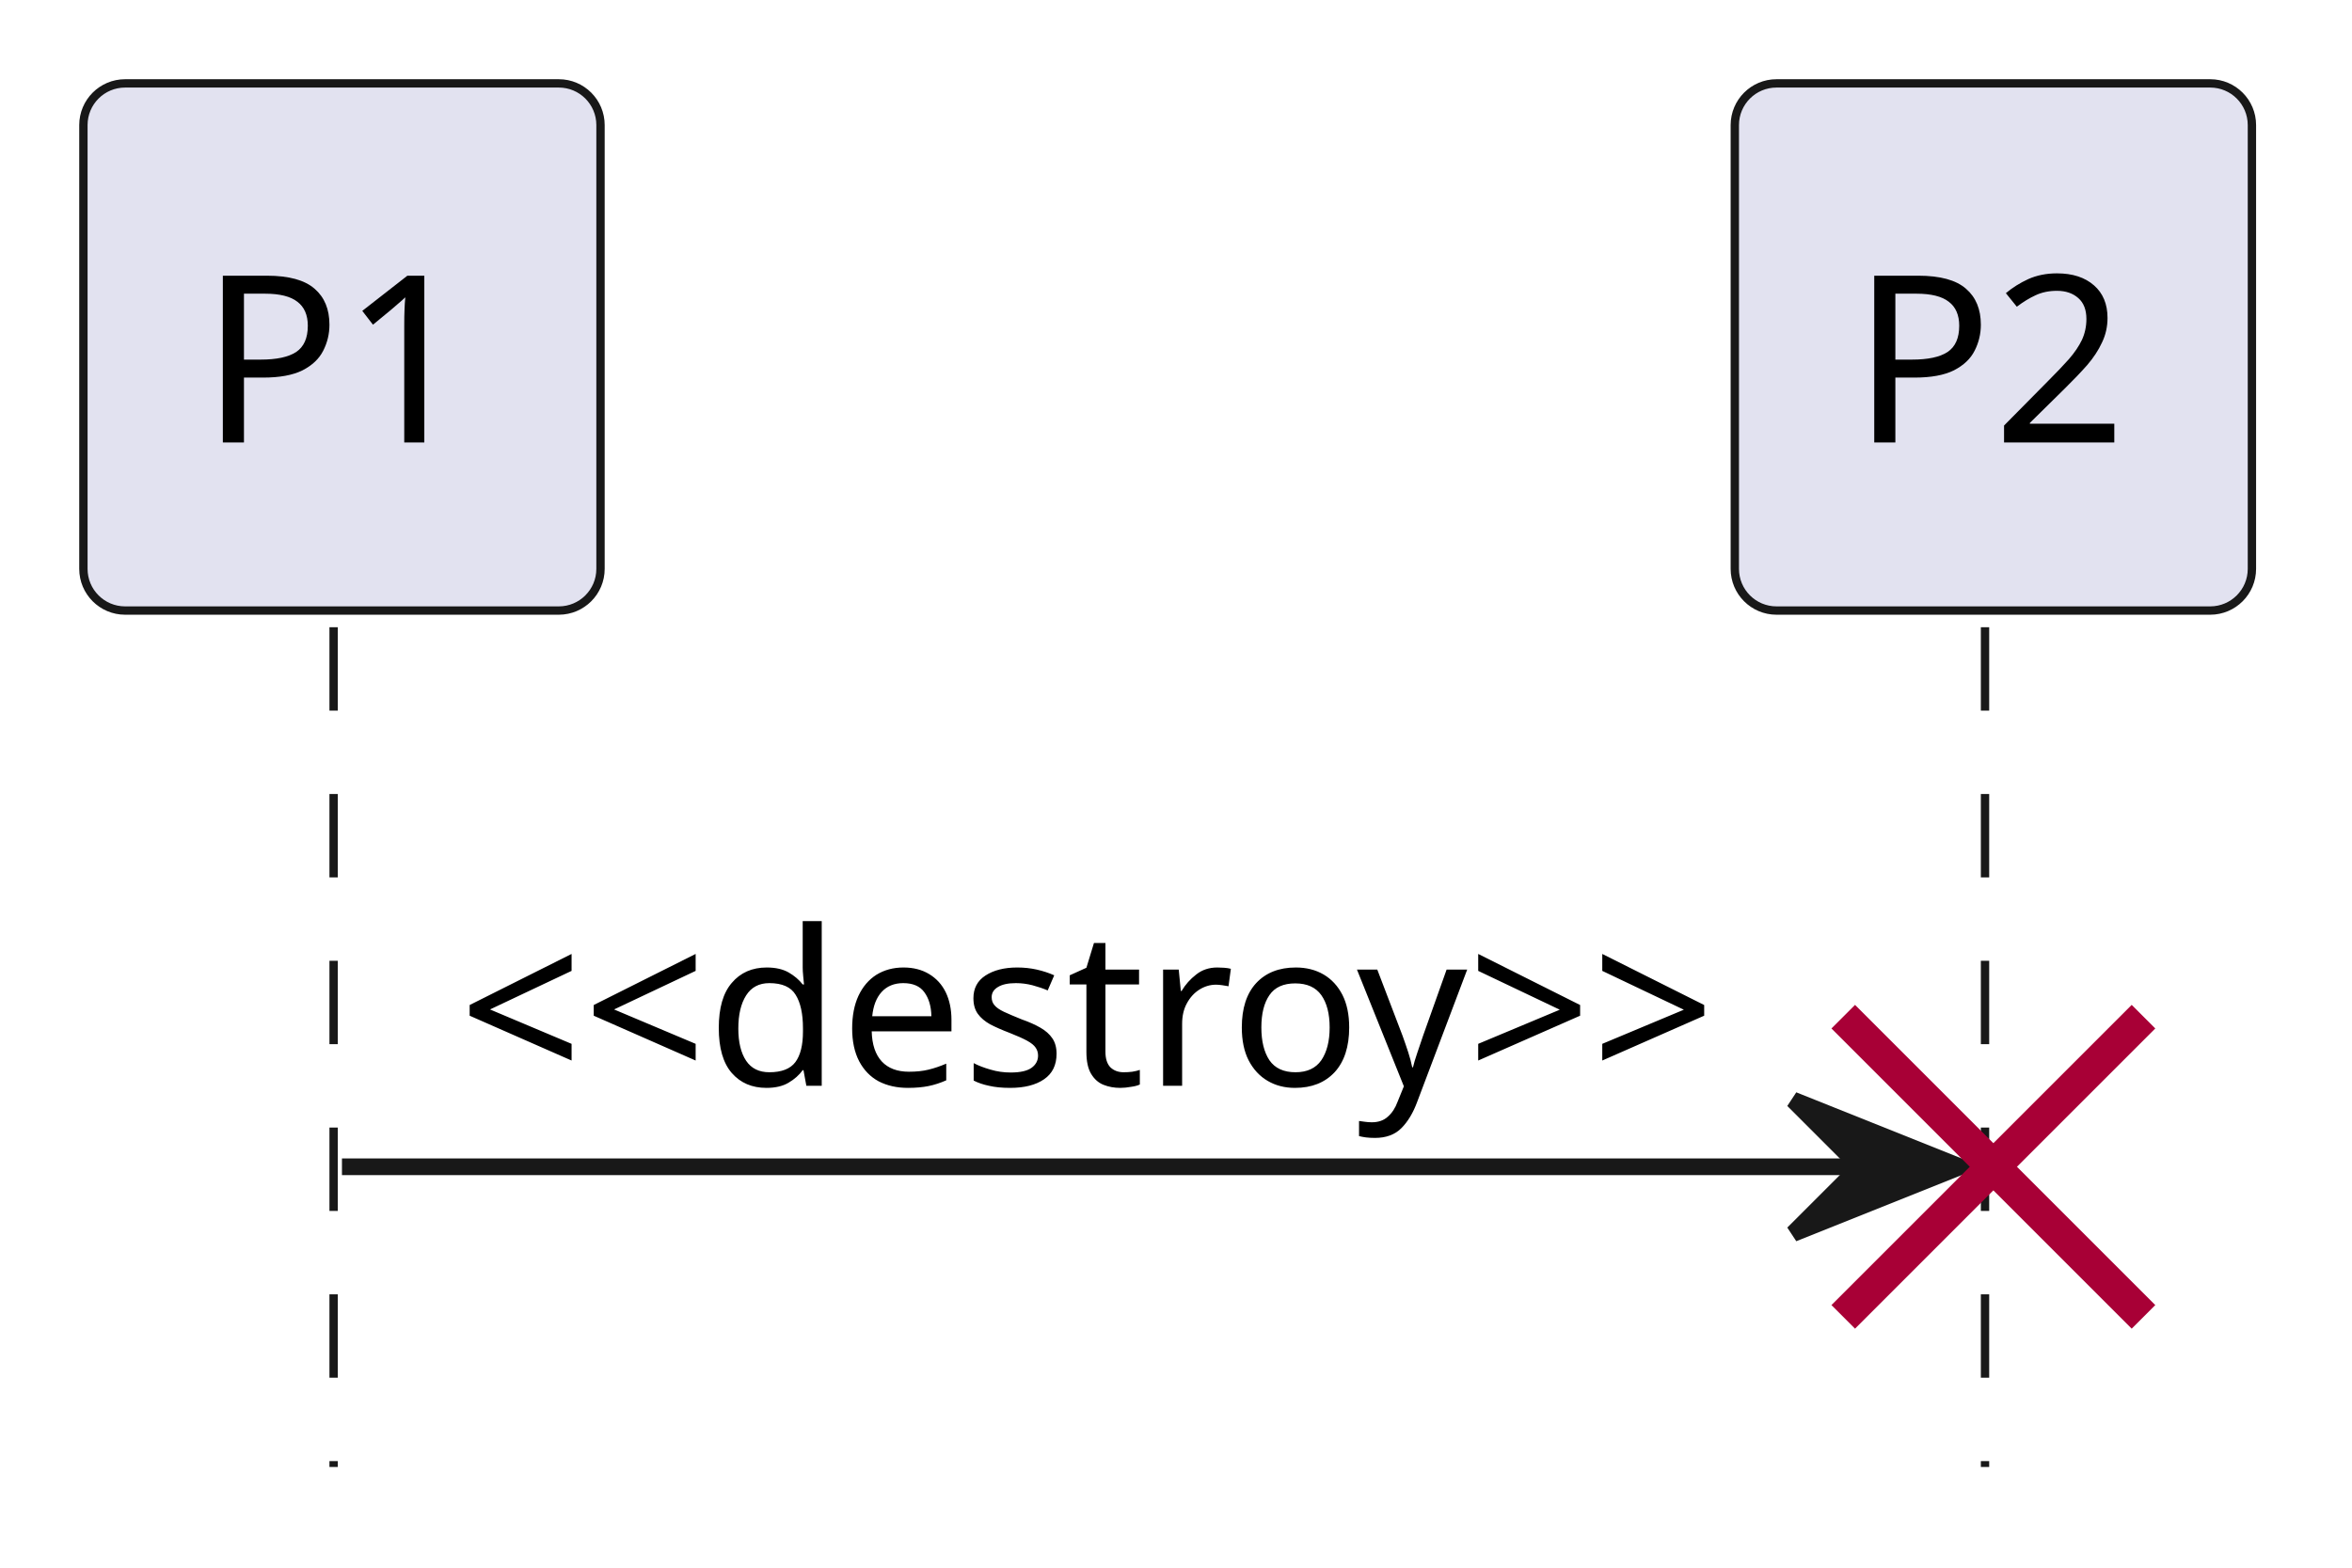
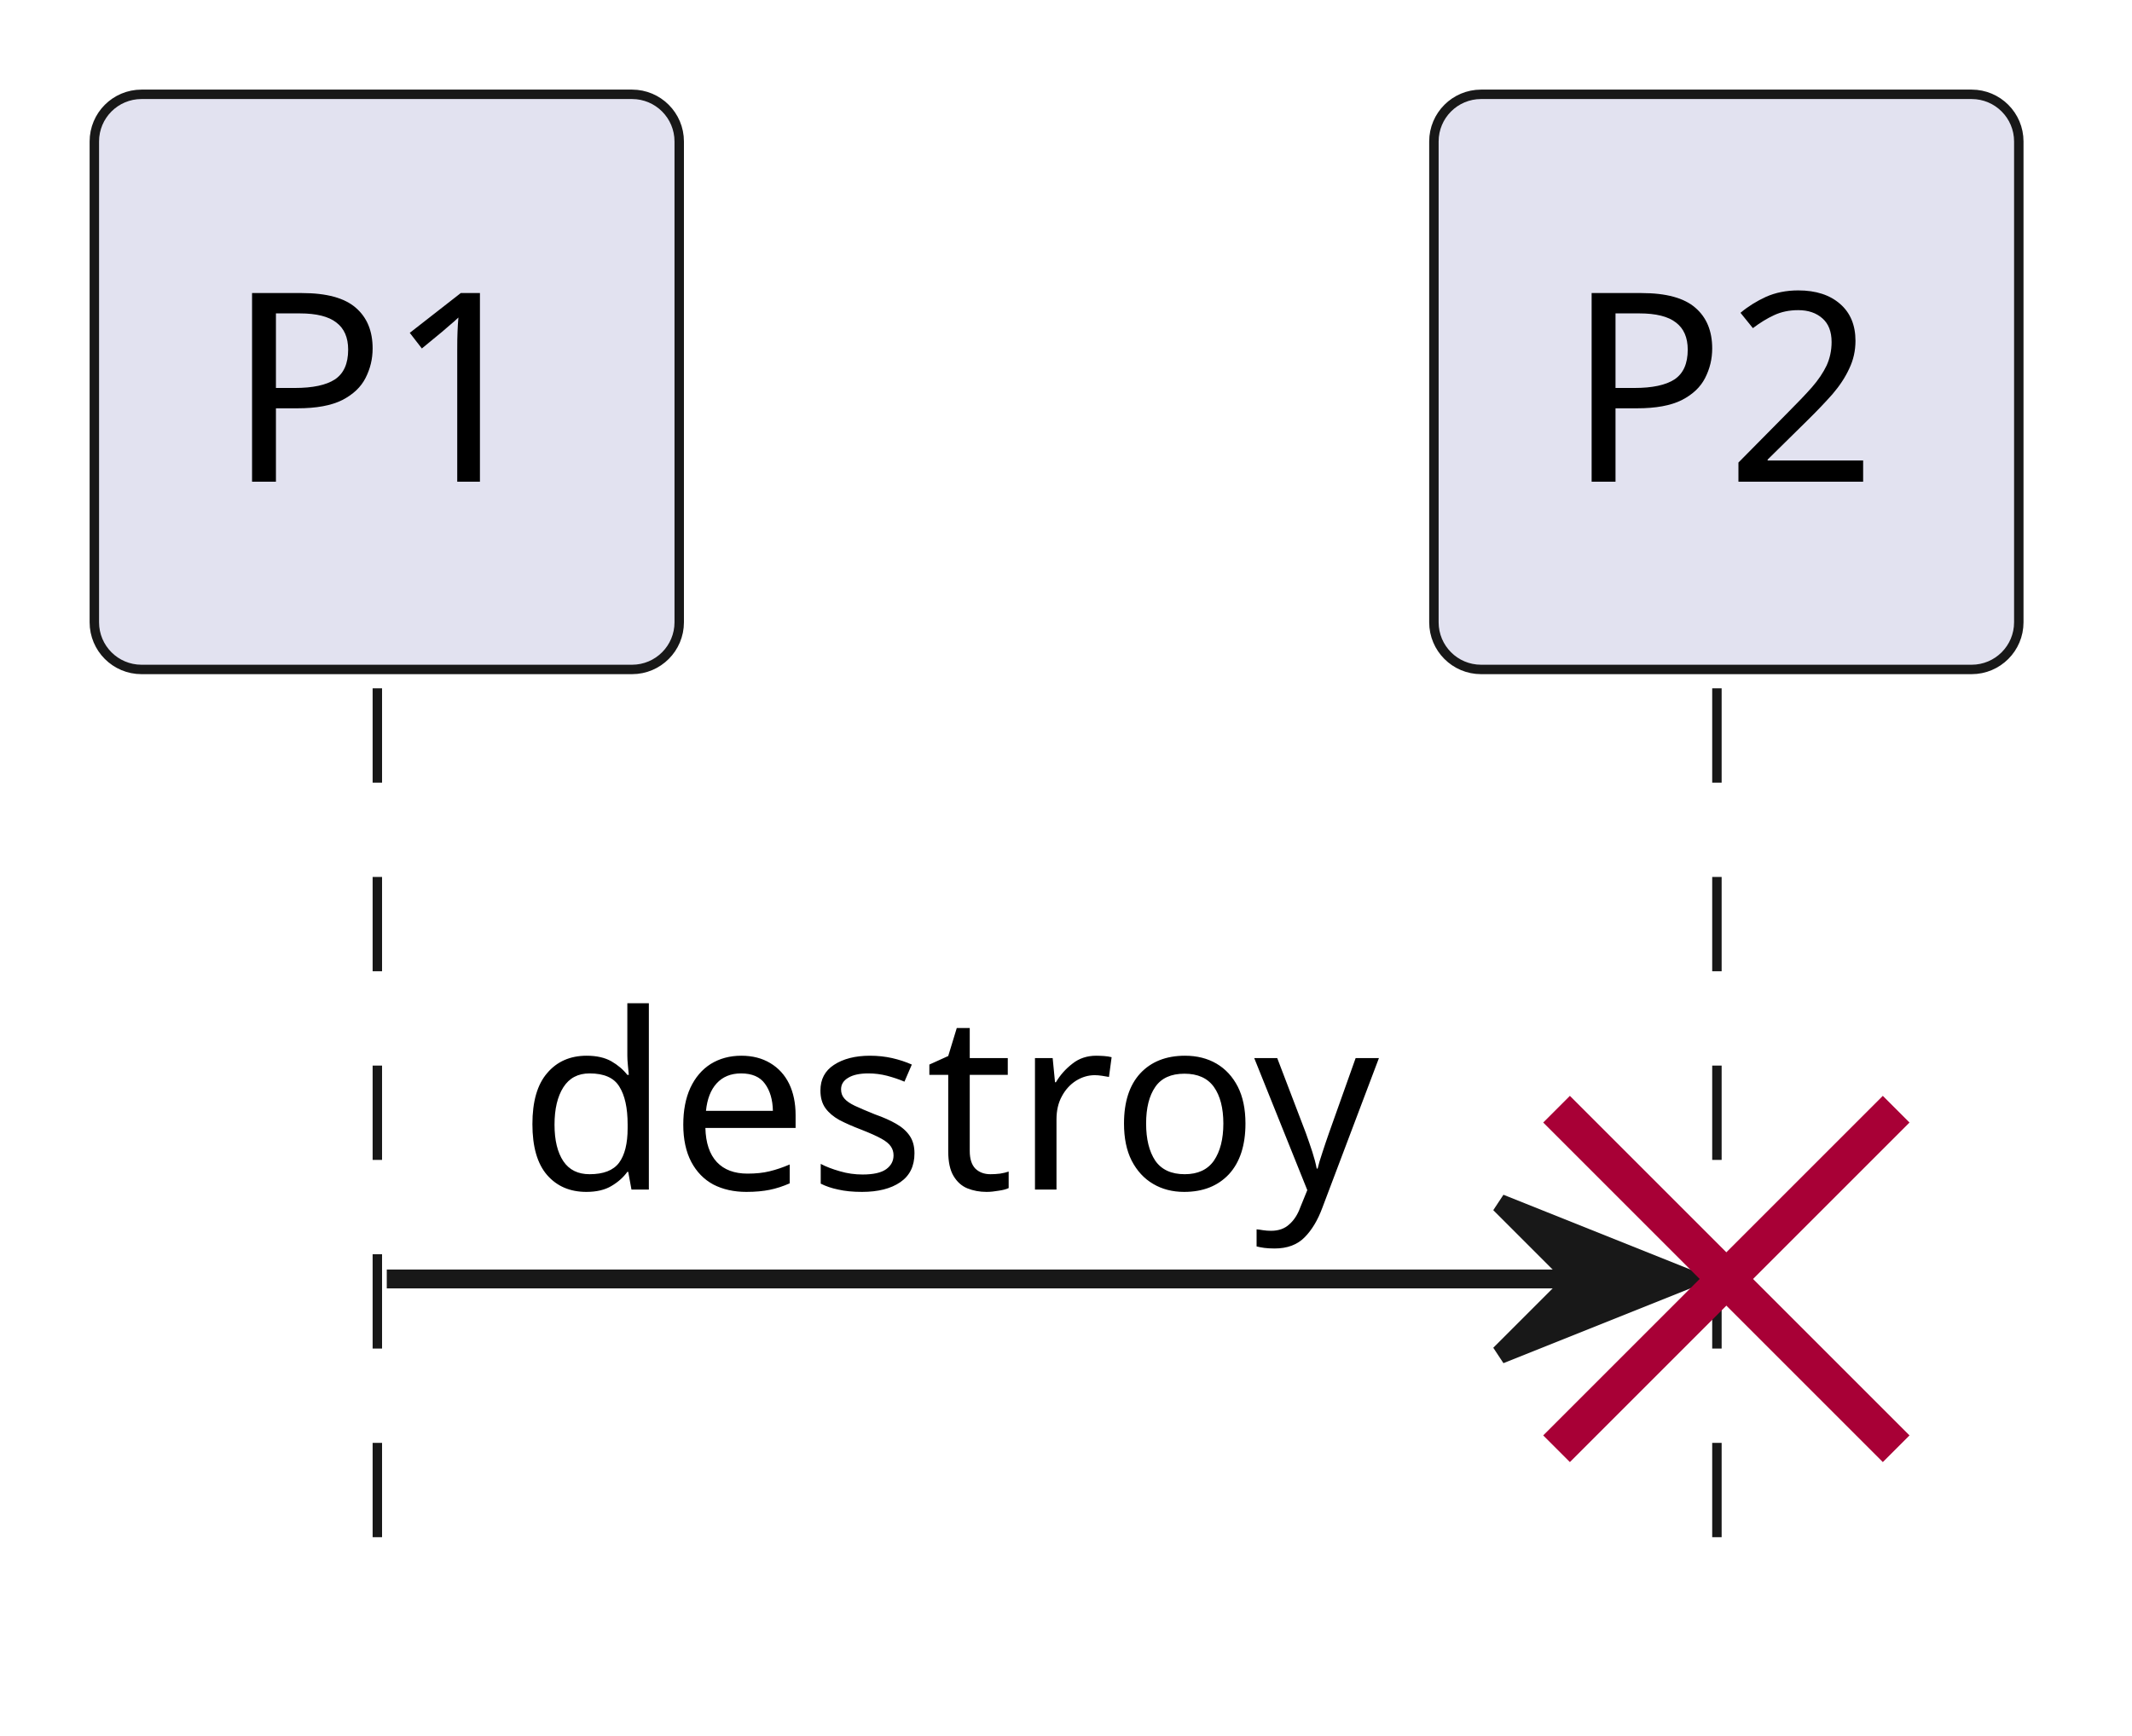
- <svg xmlns="http://www.w3.org/2000/svg" contentStyleType="text/css" height="94px" preserveAspectRatio="none" style="width:141px;height:94px;background:#FFFFFF;" version="1.1" viewBox="0 0 141 94" width="141px" zoomAndPan="magnify">
+ <svg xmlns="http://www.w3.org/2000/svg" contentStyleType="text/css" height="92px" preserveAspectRatio="none" style="width:113px;height:92px;background:#00000000;" version="1.1" viewBox="0 0 113 92" width="113px" zoomAndPan="magnify">
  <defs />
  <g>
-     <line style="stroke:#181818;stroke-width:0.5;stroke-dasharray:5.0,5.0;" x1="20" x2="20" y1="37.609" y2="87.961" />
-     <line style="stroke:#181818;stroke-width:0.5;stroke-dasharray:5.0,5.0;" x1="119" x2="119" y1="37.609" y2="87.961" />
-     <rect fill="#E2E2F0" height="31.609" rx="2.5" ry="2.5" style="stroke:#181818;stroke-width:0.5;" width="31" x="5" y="5" />
-     <text fill="#000000" font-family="sans-serif" font-size="14" lengthAdjust="spacing" textLength="17" x="12" y="26.533">P1</text>
-     <rect fill="#E2E2F0" height="31.609" rx="2.5" ry="2.5" style="stroke:#181818;stroke-width:0.5;" width="31" x="104" y="5" />
-     <text fill="#000000" font-family="sans-serif" font-size="14" lengthAdjust="spacing" textLength="17" x="111" y="26.533">P2</text>
-     <polygon fill="#181818" points="107.5,65.961,117.5,69.961,107.5,73.961,111.5,69.961" style="stroke:#181818;stroke-width:1.0;" />
-     <line style="stroke:#181818;stroke-width:1.0;" x1="20.5" x2="113.5" y1="69.961" y2="69.961" />
-     <text fill="#000000" font-family="sans-serif" font-size="13" lengthAdjust="spacing" textLength="75" x="27.5" y="65.105">&lt;&lt;destroy&gt;&gt;</text>
-     <line style="stroke:#A80036;stroke-width:2.0;" x1="110.5" x2="128.5" y1="60.961" y2="78.961" />
-     <line style="stroke:#A80036;stroke-width:2.0;" x1="110.5" x2="128.5" y1="78.961" y2="60.961" />
+     <line style="stroke:#181818;stroke-width:0.5;stroke-dasharray:5.0,5.0;" x1="20" x2="20" y1="36.488" y2="85.799" />
+     <line style="stroke:#181818;stroke-width:0.5;stroke-dasharray:5.0,5.0;" x1="91" x2="91" y1="36.488" y2="85.799" />
+     <rect fill="#E2E2F0" height="30.488" rx="2.5" ry="2.5" style="stroke:#181818;stroke-width:0.5;" width="31" x="5" y="5" />
+     <text fill="#000000" font-family="sans-serif" font-size="14" lengthAdjust="spacing" textLength="17" x="12" y="25.535">P1</text>
+     <rect fill="#E2E2F0" height="30.488" rx="2.5" ry="2.5" style="stroke:#181818;stroke-width:0.5;" width="31" x="76" y="5" />
+     <text fill="#000000" font-family="sans-serif" font-size="14" lengthAdjust="spacing" textLength="17" x="83" y="25.535">P2</text>
+     <polygon fill="#181818" points="79.5,63.799,89.5,67.799,79.5,71.799,83.5,67.799" style="stroke:#181818;stroke-width:1.0;" />
+     <line style="stroke:#181818;stroke-width:1.0;" x1="20.5" x2="85.5" y1="67.799" y2="67.799" />
+     <text fill="#000000" font-family="sans-serif" font-size="13" lengthAdjust="spacing" textLength="47" x="27.5" y="63.057">destroy</text>
+     <line style="stroke:#A80036;stroke-width:2.0;" x1="82.5" x2="100.5" y1="58.799" y2="76.799" />
+     <line style="stroke:#A80036;stroke-width:2.0;" x1="82.5" x2="100.5" y1="76.799" y2="58.799" />
  </g>
</svg>
